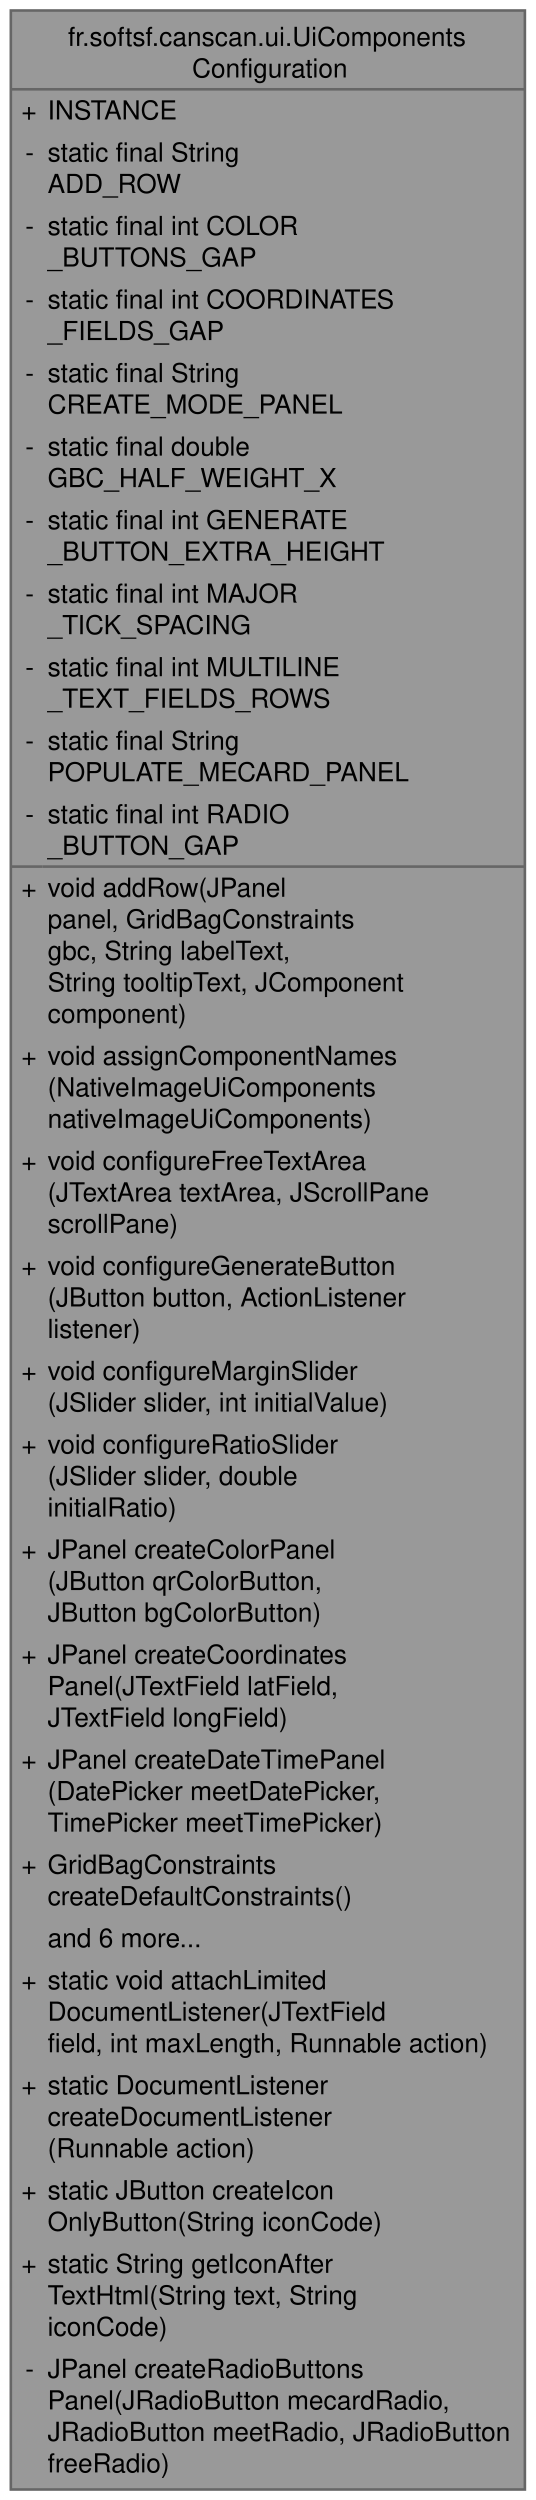
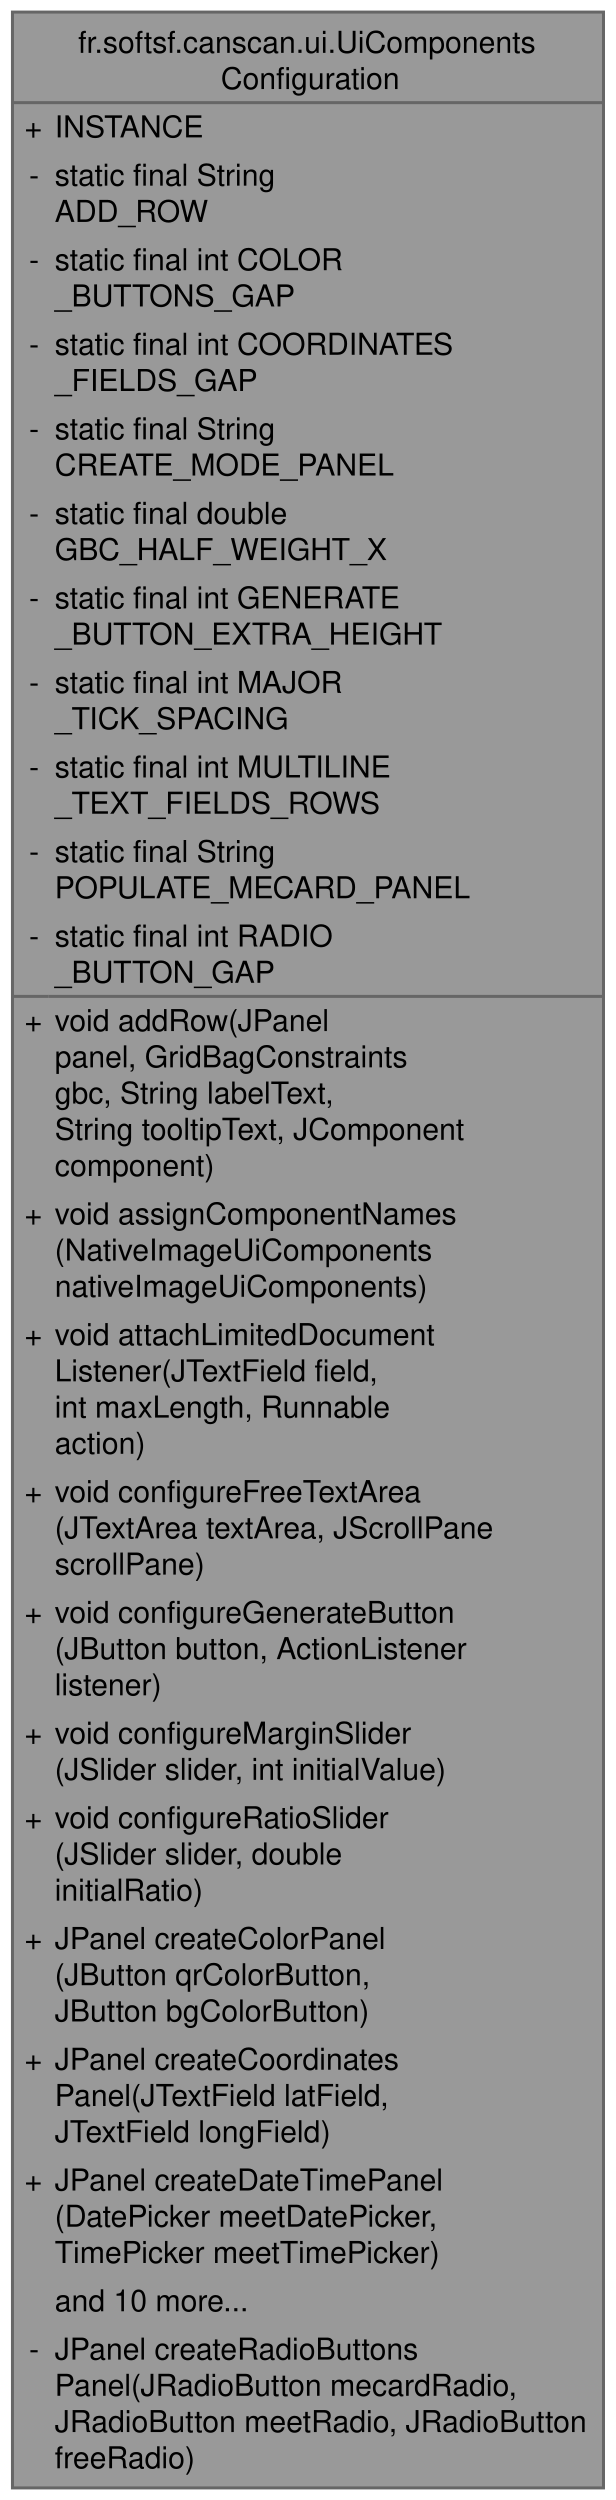
- <svg xmlns="http://www.w3.org/2000/svg" xmlns:xlink="http://www.w3.org/1999/xlink" width="204pt" height="952pt" viewBox="0.00 0.00 203.75 952.00">
-   <g id="graph0" class="graph" transform="scale(1 1) rotate(0) translate(4 948)">
+ <svg xmlns="http://www.w3.org/2000/svg" xmlns:xlink="http://www.w3.org/1999/xlink" width="204pt" height="828pt" viewBox="0.00 0.00 203.75 828.00">
+   <g id="graph0" class="graph" transform="scale(1 1) rotate(0) translate(4 824)">
    <g id="Node000001" class="node">
      <g id="a_Node000001">
        <a xlink:title="Creating and configuring UI components.">
-           <polygon fill="#999999" stroke="none" points="195.75,-944 0,-944 0,0 195.75,0 195.75,-944" />
-           <text text-anchor="start" x="21.75" y="-930.5" font-family="Helvetica,sans-Serif" font-size="10.00">fr.softsf.canscan.ui.UiComponents</text>
-           <text text-anchor="start" x="69" y="-918.5" font-family="Helvetica,sans-Serif" font-size="10.00">Configuration</text>
-           <text text-anchor="start" x="4" y="-902.5" font-family="Helvetica,sans-Serif" font-size="10.00">+</text>
-           <text text-anchor="start" x="14" y="-902.5" font-family="Helvetica,sans-Serif" font-size="10.00">INSTANCE</text>
-           <text text-anchor="start" x="5.5" y="-886.5" font-family="Helvetica,sans-Serif" font-size="10.00">-</text>
-           <text text-anchor="start" x="14" y="-886.5" font-family="Helvetica,sans-Serif" font-size="10.00">static final String</text>
-           <text text-anchor="start" x="14" y="-874.5" font-family="Helvetica,sans-Serif" font-size="10.00"> ADD_ROW</text>
-           <text text-anchor="start" x="5.5" y="-858.5" font-family="Helvetica,sans-Serif" font-size="10.00">-</text>
-           <text text-anchor="start" x="14" y="-858.5" font-family="Helvetica,sans-Serif" font-size="10.00">static final int COLOR</text>
-           <text text-anchor="start" x="14" y="-846.5" font-family="Helvetica,sans-Serif" font-size="10.00">_BUTTONS_GAP</text>
-           <text text-anchor="start" x="5.5" y="-830.5" font-family="Helvetica,sans-Serif" font-size="10.00">-</text>
-           <text text-anchor="start" x="14" y="-830.5" font-family="Helvetica,sans-Serif" font-size="10.00">static final int COORDINATES</text>
-           <text text-anchor="start" x="14" y="-818.5" font-family="Helvetica,sans-Serif" font-size="10.00">_FIELDS_GAP</text>
-           <text text-anchor="start" x="5.5" y="-802.5" font-family="Helvetica,sans-Serif" font-size="10.00">-</text>
-           <text text-anchor="start" x="14" y="-802.5" font-family="Helvetica,sans-Serif" font-size="10.00">static final String</text>
-           <text text-anchor="start" x="14" y="-790.5" font-family="Helvetica,sans-Serif" font-size="10.00"> CREATE_MODE_PANEL</text>
-           <text text-anchor="start" x="5.5" y="-774.5" font-family="Helvetica,sans-Serif" font-size="10.00">-</text>
-           <text text-anchor="start" x="14" y="-774.5" font-family="Helvetica,sans-Serif" font-size="10.00">static final double</text>
-           <text text-anchor="start" x="14" y="-762.5" font-family="Helvetica,sans-Serif" font-size="10.00"> GBC_HALF_WEIGHT_X</text>
-           <text text-anchor="start" x="5.5" y="-746.5" font-family="Helvetica,sans-Serif" font-size="10.00">-</text>
-           <text text-anchor="start" x="14" y="-746.5" font-family="Helvetica,sans-Serif" font-size="10.00">static final int GENERATE</text>
-           <text text-anchor="start" x="14" y="-734.5" font-family="Helvetica,sans-Serif" font-size="10.00">_BUTTON_EXTRA_HEIGHT</text>
-           <text text-anchor="start" x="5.5" y="-718.5" font-family="Helvetica,sans-Serif" font-size="10.00">-</text>
-           <text text-anchor="start" x="14" y="-718.5" font-family="Helvetica,sans-Serif" font-size="10.00">static final int MAJOR</text>
-           <text text-anchor="start" x="14" y="-706.5" font-family="Helvetica,sans-Serif" font-size="10.00">_TICK_SPACING</text>
-           <text text-anchor="start" x="5.5" y="-690.5" font-family="Helvetica,sans-Serif" font-size="10.00">-</text>
-           <text text-anchor="start" x="14" y="-690.5" font-family="Helvetica,sans-Serif" font-size="10.00">static final int MULTILINE</text>
-           <text text-anchor="start" x="14" y="-678.5" font-family="Helvetica,sans-Serif" font-size="10.00">_TEXT_FIELDS_ROWS</text>
-           <text text-anchor="start" x="5.5" y="-662.5" font-family="Helvetica,sans-Serif" font-size="10.00">-</text>
-           <text text-anchor="start" x="14" y="-662.5" font-family="Helvetica,sans-Serif" font-size="10.00">static final String</text>
-           <text text-anchor="start" x="14" y="-650.5" font-family="Helvetica,sans-Serif" font-size="10.00"> POPULATE_MECARD_PANEL</text>
-           <text text-anchor="start" x="5.5" y="-634.5" font-family="Helvetica,sans-Serif" font-size="10.00">-</text>
-           <text text-anchor="start" x="14" y="-634.5" font-family="Helvetica,sans-Serif" font-size="10.00">static final int RADIO</text>
-           <text text-anchor="start" x="14" y="-622.5" font-family="Helvetica,sans-Serif" font-size="10.00">_BUTTON_GAP</text>
-           <text text-anchor="start" x="4" y="-606.5" font-family="Helvetica,sans-Serif" font-size="10.00">+</text>
-           <text text-anchor="start" x="14" y="-606.5" font-family="Helvetica,sans-Serif" font-size="10.00">void addRow(JPanel</text>
-           <text text-anchor="start" x="14" y="-594.5" font-family="Helvetica,sans-Serif" font-size="10.00"> panel, GridBagConstraints</text>
-           <text text-anchor="start" x="14" y="-582.5" font-family="Helvetica,sans-Serif" font-size="10.00"> gbc, String labelText,</text>
-           <text text-anchor="start" x="14" y="-570.5" font-family="Helvetica,sans-Serif" font-size="10.00"> String tooltipText, JComponent</text>
-           <text text-anchor="start" x="14" y="-558.5" font-family="Helvetica,sans-Serif" font-size="10.00"> component)</text>
-           <text text-anchor="start" x="4" y="-542.5" font-family="Helvetica,sans-Serif" font-size="10.00">+</text>
-           <text text-anchor="start" x="14" y="-542.5" font-family="Helvetica,sans-Serif" font-size="10.00">void assignComponentNames</text>
-           <text text-anchor="start" x="14" y="-530.5" font-family="Helvetica,sans-Serif" font-size="10.00">(NativeImageUiComponents</text>
-           <text text-anchor="start" x="14" y="-518.5" font-family="Helvetica,sans-Serif" font-size="10.00"> nativeImageUiComponents)</text>
-           <text text-anchor="start" x="4" y="-502.5" font-family="Helvetica,sans-Serif" font-size="10.00">+</text>
-           <text text-anchor="start" x="14" y="-502.5" font-family="Helvetica,sans-Serif" font-size="10.00">void configureFreeTextArea</text>
-           <text text-anchor="start" x="14" y="-490.5" font-family="Helvetica,sans-Serif" font-size="10.00">(JTextArea textArea, JScrollPane</text>
-           <text text-anchor="start" x="14" y="-478.5" font-family="Helvetica,sans-Serif" font-size="10.00"> scrollPane)</text>
-           <text text-anchor="start" x="4" y="-462.5" font-family="Helvetica,sans-Serif" font-size="10.00">+</text>
-           <text text-anchor="start" x="14" y="-462.5" font-family="Helvetica,sans-Serif" font-size="10.00">void configureGenerateButton</text>
-           <text text-anchor="start" x="14" y="-450.5" font-family="Helvetica,sans-Serif" font-size="10.00">(JButton button, ActionListener</text>
-           <text text-anchor="start" x="14" y="-438.5" font-family="Helvetica,sans-Serif" font-size="10.00"> listener)</text>
-           <text text-anchor="start" x="4" y="-422.5" font-family="Helvetica,sans-Serif" font-size="10.00">+</text>
-           <text text-anchor="start" x="14" y="-422.5" font-family="Helvetica,sans-Serif" font-size="10.00">void configureMarginSlider</text>
-           <text text-anchor="start" x="14" y="-410.5" font-family="Helvetica,sans-Serif" font-size="10.00">(JSlider slider, int initialValue)</text>
-           <text text-anchor="start" x="4" y="-394.5" font-family="Helvetica,sans-Serif" font-size="10.00">+</text>
-           <text text-anchor="start" x="14" y="-394.5" font-family="Helvetica,sans-Serif" font-size="10.00">void configureRatioSlider</text>
-           <text text-anchor="start" x="14" y="-382.5" font-family="Helvetica,sans-Serif" font-size="10.00">(JSlider slider, double</text>
-           <text text-anchor="start" x="14" y="-370.5" font-family="Helvetica,sans-Serif" font-size="10.00"> initialRatio)</text>
-           <text text-anchor="start" x="4" y="-354.5" font-family="Helvetica,sans-Serif" font-size="10.00">+</text>
-           <text text-anchor="start" x="14" y="-354.5" font-family="Helvetica,sans-Serif" font-size="10.00">JPanel createColorPanel</text>
-           <text text-anchor="start" x="14" y="-342.5" font-family="Helvetica,sans-Serif" font-size="10.00">(JButton qrColorButton,</text>
-           <text text-anchor="start" x="14" y="-330.5" font-family="Helvetica,sans-Serif" font-size="10.00"> JButton bgColorButton)</text>
-           <text text-anchor="start" x="4" y="-314.5" font-family="Helvetica,sans-Serif" font-size="10.00">+</text>
-           <text text-anchor="start" x="14" y="-314.5" font-family="Helvetica,sans-Serif" font-size="10.00">JPanel createCoordinates</text>
-           <text text-anchor="start" x="14" y="-302.5" font-family="Helvetica,sans-Serif" font-size="10.00">Panel(JTextField latField,</text>
-           <text text-anchor="start" x="14" y="-290.5" font-family="Helvetica,sans-Serif" font-size="10.00"> JTextField longField)</text>
-           <text text-anchor="start" x="4" y="-274.5" font-family="Helvetica,sans-Serif" font-size="10.00">+</text>
-           <text text-anchor="start" x="14" y="-274.5" font-family="Helvetica,sans-Serif" font-size="10.00">JPanel createDateTimePanel</text>
-           <text text-anchor="start" x="14" y="-262.5" font-family="Helvetica,sans-Serif" font-size="10.00">(DatePicker meetDatePicker,</text>
-           <text text-anchor="start" x="14" y="-250.5" font-family="Helvetica,sans-Serif" font-size="10.00"> TimePicker meetTimePicker)</text>
-           <text text-anchor="start" x="4" y="-234.5" font-family="Helvetica,sans-Serif" font-size="10.00">+</text>
-           <text text-anchor="start" x="14" y="-234.5" font-family="Helvetica,sans-Serif" font-size="10.00">GridBagConstraints</text>
-           <text text-anchor="start" x="14" y="-222.5" font-family="Helvetica,sans-Serif" font-size="10.00"> createDefaultConstraints()</text>
-           <text text-anchor="start" x="14" y="-206.5" font-family="Helvetica,sans-Serif" font-size="10.00">and 6 more...</text>
-           <text text-anchor="start" x="4" y="-190.5" font-family="Helvetica,sans-Serif" font-size="10.00">+</text>
-           <text text-anchor="start" x="14" y="-190.5" font-family="Helvetica,sans-Serif" font-size="10.00">static void attachLimited</text>
-           <text text-anchor="start" x="14" y="-178.5" font-family="Helvetica,sans-Serif" font-size="10.00">DocumentListener(JTextField</text>
-           <text text-anchor="start" x="14" y="-166.5" font-family="Helvetica,sans-Serif" font-size="10.00"> field, int maxLength, Runnable action)</text>
-           <text text-anchor="start" x="4" y="-150.5" font-family="Helvetica,sans-Serif" font-size="10.00">+</text>
-           <text text-anchor="start" x="14" y="-150.5" font-family="Helvetica,sans-Serif" font-size="10.00">static DocumentListener</text>
-           <text text-anchor="start" x="14" y="-138.5" font-family="Helvetica,sans-Serif" font-size="10.00"> createDocumentListener</text>
-           <text text-anchor="start" x="14" y="-126.5" font-family="Helvetica,sans-Serif" font-size="10.00">(Runnable action)</text>
-           <text text-anchor="start" x="4" y="-110.5" font-family="Helvetica,sans-Serif" font-size="10.00">+</text>
-           <text text-anchor="start" x="14" y="-110.5" font-family="Helvetica,sans-Serif" font-size="10.00">static JButton createIcon</text>
-           <text text-anchor="start" x="14" y="-98.5" font-family="Helvetica,sans-Serif" font-size="10.00">OnlyButton(String iconCode)</text>
-           <text text-anchor="start" x="4" y="-82.5" font-family="Helvetica,sans-Serif" font-size="10.00">+</text>
-           <text text-anchor="start" x="14" y="-82.5" font-family="Helvetica,sans-Serif" font-size="10.00">static String getIconAfter</text>
-           <text text-anchor="start" x="14" y="-70.5" font-family="Helvetica,sans-Serif" font-size="10.00">TextHtml(String text, String</text>
-           <text text-anchor="start" x="14" y="-58.5" font-family="Helvetica,sans-Serif" font-size="10.00"> iconCode)</text>
+           <polygon fill="#999999" stroke="none" points="195.75,-820 0,-820 0,0 195.75,0 195.75,-820" />
+           <text text-anchor="start" x="21.75" y="-806.5" font-family="Helvetica,sans-Serif" font-size="10.00">fr.softsf.canscan.ui.UiComponents</text>
+           <text text-anchor="start" x="69" y="-794.5" font-family="Helvetica,sans-Serif" font-size="10.00">Configuration</text>
+           <text text-anchor="start" x="4" y="-778.5" font-family="Helvetica,sans-Serif" font-size="10.00">+</text>
+           <text text-anchor="start" x="14" y="-778.5" font-family="Helvetica,sans-Serif" font-size="10.00">INSTANCE</text>
+           <text text-anchor="start" x="5.5" y="-762.5" font-family="Helvetica,sans-Serif" font-size="10.00">-</text>
+           <text text-anchor="start" x="14" y="-762.5" font-family="Helvetica,sans-Serif" font-size="10.00">static final String</text>
+           <text text-anchor="start" x="14" y="-750.5" font-family="Helvetica,sans-Serif" font-size="10.00"> ADD_ROW</text>
+           <text text-anchor="start" x="5.5" y="-734.5" font-family="Helvetica,sans-Serif" font-size="10.00">-</text>
+           <text text-anchor="start" x="14" y="-734.5" font-family="Helvetica,sans-Serif" font-size="10.00">static final int COLOR</text>
+           <text text-anchor="start" x="14" y="-722.5" font-family="Helvetica,sans-Serif" font-size="10.00">_BUTTONS_GAP</text>
+           <text text-anchor="start" x="5.5" y="-706.5" font-family="Helvetica,sans-Serif" font-size="10.00">-</text>
+           <text text-anchor="start" x="14" y="-706.5" font-family="Helvetica,sans-Serif" font-size="10.00">static final int COORDINATES</text>
+           <text text-anchor="start" x="14" y="-694.5" font-family="Helvetica,sans-Serif" font-size="10.00">_FIELDS_GAP</text>
+           <text text-anchor="start" x="5.5" y="-678.5" font-family="Helvetica,sans-Serif" font-size="10.00">-</text>
+           <text text-anchor="start" x="14" y="-678.5" font-family="Helvetica,sans-Serif" font-size="10.00">static final String</text>
+           <text text-anchor="start" x="14" y="-666.5" font-family="Helvetica,sans-Serif" font-size="10.00"> CREATE_MODE_PANEL</text>
+           <text text-anchor="start" x="5.5" y="-650.5" font-family="Helvetica,sans-Serif" font-size="10.00">-</text>
+           <text text-anchor="start" x="14" y="-650.5" font-family="Helvetica,sans-Serif" font-size="10.00">static final double</text>
+           <text text-anchor="start" x="14" y="-638.5" font-family="Helvetica,sans-Serif" font-size="10.00"> GBC_HALF_WEIGHT_X</text>
+           <text text-anchor="start" x="5.5" y="-622.5" font-family="Helvetica,sans-Serif" font-size="10.00">-</text>
+           <text text-anchor="start" x="14" y="-622.5" font-family="Helvetica,sans-Serif" font-size="10.00">static final int GENERATE</text>
+           <text text-anchor="start" x="14" y="-610.5" font-family="Helvetica,sans-Serif" font-size="10.00">_BUTTON_EXTRA_HEIGHT</text>
+           <text text-anchor="start" x="5.5" y="-594.5" font-family="Helvetica,sans-Serif" font-size="10.00">-</text>
+           <text text-anchor="start" x="14" y="-594.5" font-family="Helvetica,sans-Serif" font-size="10.00">static final int MAJOR</text>
+           <text text-anchor="start" x="14" y="-582.5" font-family="Helvetica,sans-Serif" font-size="10.00">_TICK_SPACING</text>
+           <text text-anchor="start" x="5.5" y="-566.5" font-family="Helvetica,sans-Serif" font-size="10.00">-</text>
+           <text text-anchor="start" x="14" y="-566.5" font-family="Helvetica,sans-Serif" font-size="10.00">static final int MULTILINE</text>
+           <text text-anchor="start" x="14" y="-554.5" font-family="Helvetica,sans-Serif" font-size="10.00">_TEXT_FIELDS_ROWS</text>
+           <text text-anchor="start" x="5.5" y="-538.5" font-family="Helvetica,sans-Serif" font-size="10.00">-</text>
+           <text text-anchor="start" x="14" y="-538.5" font-family="Helvetica,sans-Serif" font-size="10.00">static final String</text>
+           <text text-anchor="start" x="14" y="-526.5" font-family="Helvetica,sans-Serif" font-size="10.00"> POPULATE_MECARD_PANEL</text>
+           <text text-anchor="start" x="5.5" y="-510.5" font-family="Helvetica,sans-Serif" font-size="10.00">-</text>
+           <text text-anchor="start" x="14" y="-510.5" font-family="Helvetica,sans-Serif" font-size="10.00">static final int RADIO</text>
+           <text text-anchor="start" x="14" y="-498.5" font-family="Helvetica,sans-Serif" font-size="10.00">_BUTTON_GAP</text>
+           <text text-anchor="start" x="4" y="-482.5" font-family="Helvetica,sans-Serif" font-size="10.00">+</text>
+           <text text-anchor="start" x="14" y="-482.5" font-family="Helvetica,sans-Serif" font-size="10.00">void addRow(JPanel</text>
+           <text text-anchor="start" x="14" y="-470.5" font-family="Helvetica,sans-Serif" font-size="10.00"> panel, GridBagConstraints</text>
+           <text text-anchor="start" x="14" y="-458.5" font-family="Helvetica,sans-Serif" font-size="10.00"> gbc, String labelText,</text>
+           <text text-anchor="start" x="14" y="-446.5" font-family="Helvetica,sans-Serif" font-size="10.00"> String tooltipText, JComponent</text>
+           <text text-anchor="start" x="14" y="-434.5" font-family="Helvetica,sans-Serif" font-size="10.00"> component)</text>
+           <text text-anchor="start" x="4" y="-418.5" font-family="Helvetica,sans-Serif" font-size="10.00">+</text>
+           <text text-anchor="start" x="14" y="-418.5" font-family="Helvetica,sans-Serif" font-size="10.00">void assignComponentNames</text>
+           <text text-anchor="start" x="14" y="-406.5" font-family="Helvetica,sans-Serif" font-size="10.00">(NativeImageUiComponents</text>
+           <text text-anchor="start" x="14" y="-394.5" font-family="Helvetica,sans-Serif" font-size="10.00"> nativeImageUiComponents)</text>
+           <text text-anchor="start" x="4" y="-378.5" font-family="Helvetica,sans-Serif" font-size="10.00">+</text>
+           <text text-anchor="start" x="14" y="-378.5" font-family="Helvetica,sans-Serif" font-size="10.00">void attachLimitedDocument</text>
+           <text text-anchor="start" x="14" y="-366.5" font-family="Helvetica,sans-Serif" font-size="10.00">Listener(JTextField field,</text>
+           <text text-anchor="start" x="14" y="-354.5" font-family="Helvetica,sans-Serif" font-size="10.00"> int maxLength, Runnable</text>
+           <text text-anchor="start" x="14" y="-342.5" font-family="Helvetica,sans-Serif" font-size="10.00"> action)</text>
+           <text text-anchor="start" x="4" y="-326.5" font-family="Helvetica,sans-Serif" font-size="10.00">+</text>
+           <text text-anchor="start" x="14" y="-326.5" font-family="Helvetica,sans-Serif" font-size="10.00">void configureFreeTextArea</text>
+           <text text-anchor="start" x="14" y="-314.5" font-family="Helvetica,sans-Serif" font-size="10.00">(JTextArea textArea, JScrollPane</text>
+           <text text-anchor="start" x="14" y="-302.5" font-family="Helvetica,sans-Serif" font-size="10.00"> scrollPane)</text>
+           <text text-anchor="start" x="4" y="-286.5" font-family="Helvetica,sans-Serif" font-size="10.00">+</text>
+           <text text-anchor="start" x="14" y="-286.5" font-family="Helvetica,sans-Serif" font-size="10.00">void configureGenerateButton</text>
+           <text text-anchor="start" x="14" y="-274.5" font-family="Helvetica,sans-Serif" font-size="10.00">(JButton button, ActionListener</text>
+           <text text-anchor="start" x="14" y="-262.5" font-family="Helvetica,sans-Serif" font-size="10.00"> listener)</text>
+           <text text-anchor="start" x="4" y="-246.5" font-family="Helvetica,sans-Serif" font-size="10.00">+</text>
+           <text text-anchor="start" x="14" y="-246.5" font-family="Helvetica,sans-Serif" font-size="10.00">void configureMarginSlider</text>
+           <text text-anchor="start" x="14" y="-234.5" font-family="Helvetica,sans-Serif" font-size="10.00">(JSlider slider, int initialValue)</text>
+           <text text-anchor="start" x="4" y="-218.5" font-family="Helvetica,sans-Serif" font-size="10.00">+</text>
+           <text text-anchor="start" x="14" y="-218.5" font-family="Helvetica,sans-Serif" font-size="10.00">void configureRatioSlider</text>
+           <text text-anchor="start" x="14" y="-206.5" font-family="Helvetica,sans-Serif" font-size="10.00">(JSlider slider, double</text>
+           <text text-anchor="start" x="14" y="-194.5" font-family="Helvetica,sans-Serif" font-size="10.00"> initialRatio)</text>
+           <text text-anchor="start" x="4" y="-178.5" font-family="Helvetica,sans-Serif" font-size="10.00">+</text>
+           <text text-anchor="start" x="14" y="-178.5" font-family="Helvetica,sans-Serif" font-size="10.00">JPanel createColorPanel</text>
+           <text text-anchor="start" x="14" y="-166.5" font-family="Helvetica,sans-Serif" font-size="10.00">(JButton qrColorButton,</text>
+           <text text-anchor="start" x="14" y="-154.5" font-family="Helvetica,sans-Serif" font-size="10.00"> JButton bgColorButton)</text>
+           <text text-anchor="start" x="4" y="-138.5" font-family="Helvetica,sans-Serif" font-size="10.00">+</text>
+           <text text-anchor="start" x="14" y="-138.5" font-family="Helvetica,sans-Serif" font-size="10.00">JPanel createCoordinates</text>
+           <text text-anchor="start" x="14" y="-126.5" font-family="Helvetica,sans-Serif" font-size="10.00">Panel(JTextField latField,</text>
+           <text text-anchor="start" x="14" y="-114.5" font-family="Helvetica,sans-Serif" font-size="10.00"> JTextField longField)</text>
+           <text text-anchor="start" x="4" y="-98.5" font-family="Helvetica,sans-Serif" font-size="10.00">+</text>
+           <text text-anchor="start" x="14" y="-98.5" font-family="Helvetica,sans-Serif" font-size="10.00">JPanel createDateTimePanel</text>
+           <text text-anchor="start" x="14" y="-86.5" font-family="Helvetica,sans-Serif" font-size="10.00">(DatePicker meetDatePicker,</text>
+           <text text-anchor="start" x="14" y="-74.5" font-family="Helvetica,sans-Serif" font-size="10.00"> TimePicker meetTimePicker)</text>
+           <text text-anchor="start" x="14" y="-58.5" font-family="Helvetica,sans-Serif" font-size="10.00">and 10 more...</text>
          <text text-anchor="start" x="5.5" y="-42.5" font-family="Helvetica,sans-Serif" font-size="10.00">-</text>
          <text text-anchor="start" x="14" y="-42.5" font-family="Helvetica,sans-Serif" font-size="10.00">JPanel createRadioButtons</text>
          <text text-anchor="start" x="14" y="-30.5" font-family="Helvetica,sans-Serif" font-size="10.00">Panel(JRadioButton mecardRadio,</text>
          <text text-anchor="start" x="14" y="-18.5" font-family="Helvetica,sans-Serif" font-size="10.00"> JRadioButton meetRadio, JRadioButton</text>
          <text text-anchor="start" x="14" y="-6.5" font-family="Helvetica,sans-Serif" font-size="10.00"> freeRadio)</text>
-           <polygon fill="#666666" stroke="#666666" points="0,-914 0,-914 195.75,-914 195.75,-914 0,-914" />
-           <polygon fill="#666666" stroke="#666666" points="0,-618 0,-618 12,-618 12,-618 0,-618" />
-           <polygon fill="#666666" stroke="#666666" points="12,-618 12,-618 195.75,-618 195.75,-618 12,-618" />
-           <polygon fill="none" stroke="#666666" points="0,0 0,-944 195.75,-944 195.75,0 0,0" />
+           <polygon fill="#666666" stroke="#666666" points="0,-790 0,-790 195.75,-790 195.75,-790 0,-790" />
+           <polygon fill="#666666" stroke="#666666" points="0,-494 0,-494 12,-494 12,-494 0,-494" />
+           <polygon fill="#666666" stroke="#666666" points="12,-494 12,-494 195.75,-494 195.75,-494 12,-494" />
+           <polygon fill="none" stroke="#666666" points="0,0 0,-820 195.75,-820 195.75,0 0,0" />
        </a>
      </g>
    </g>
  </g>
</svg>
